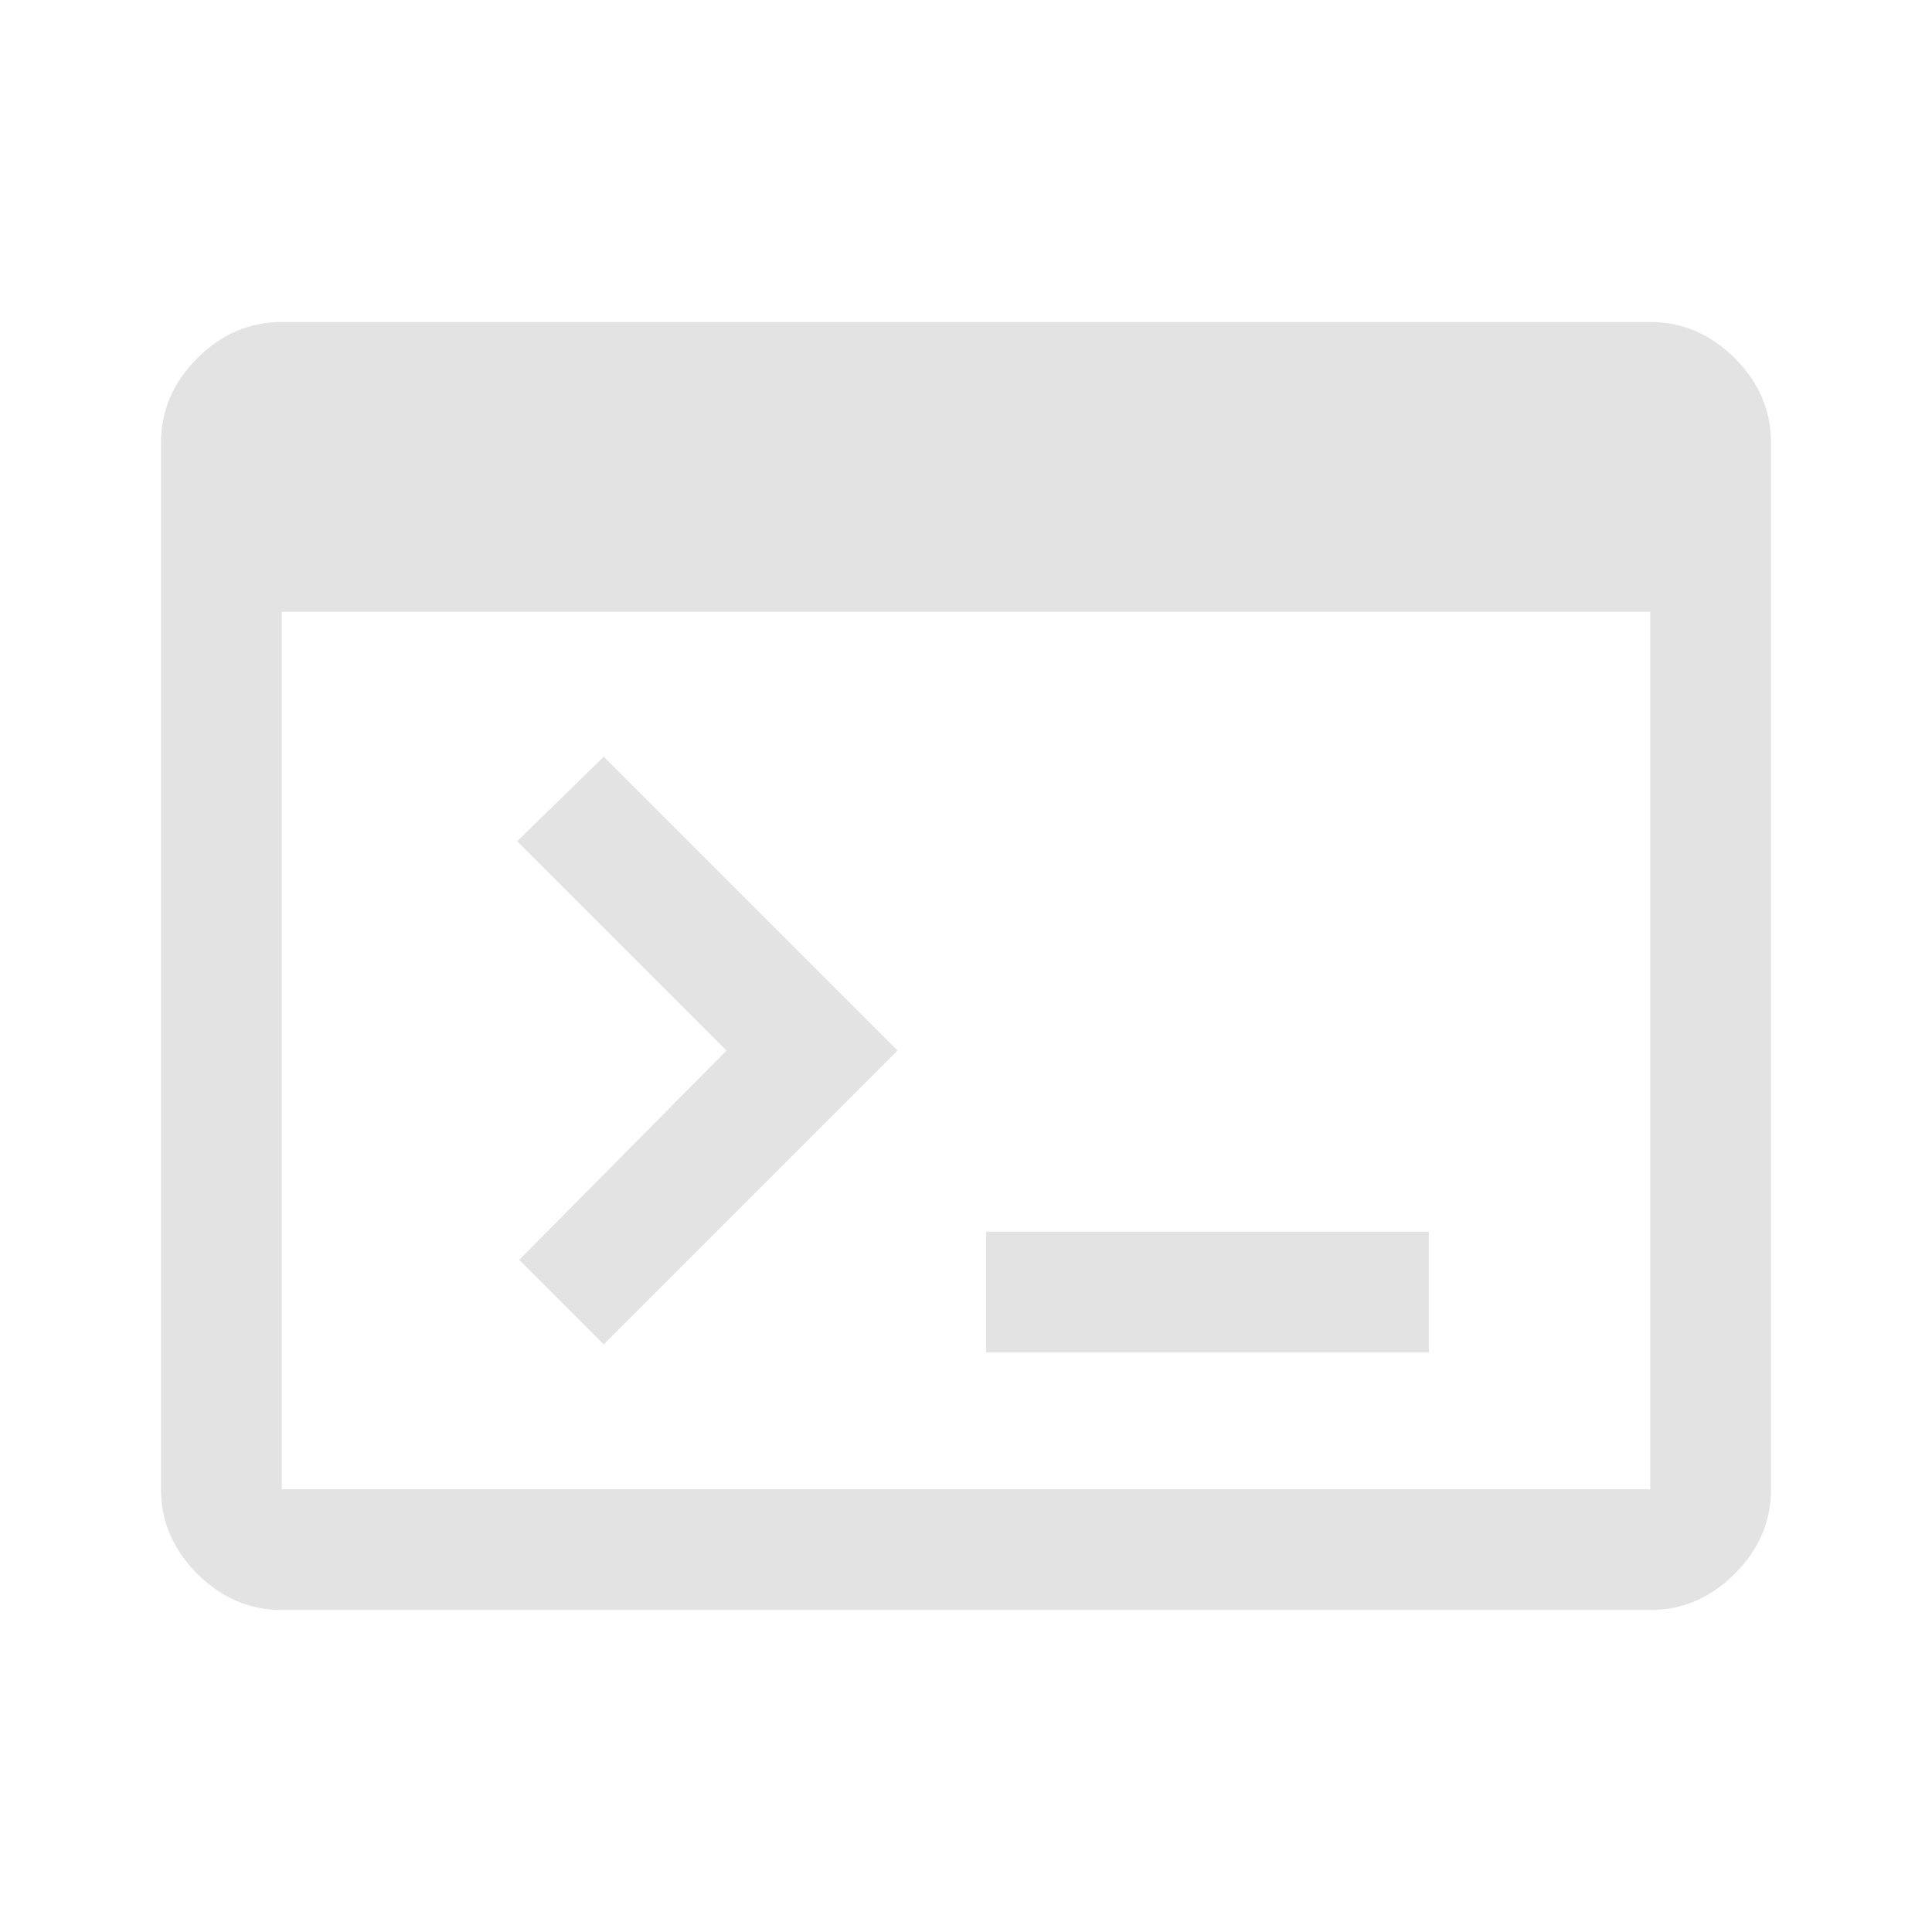
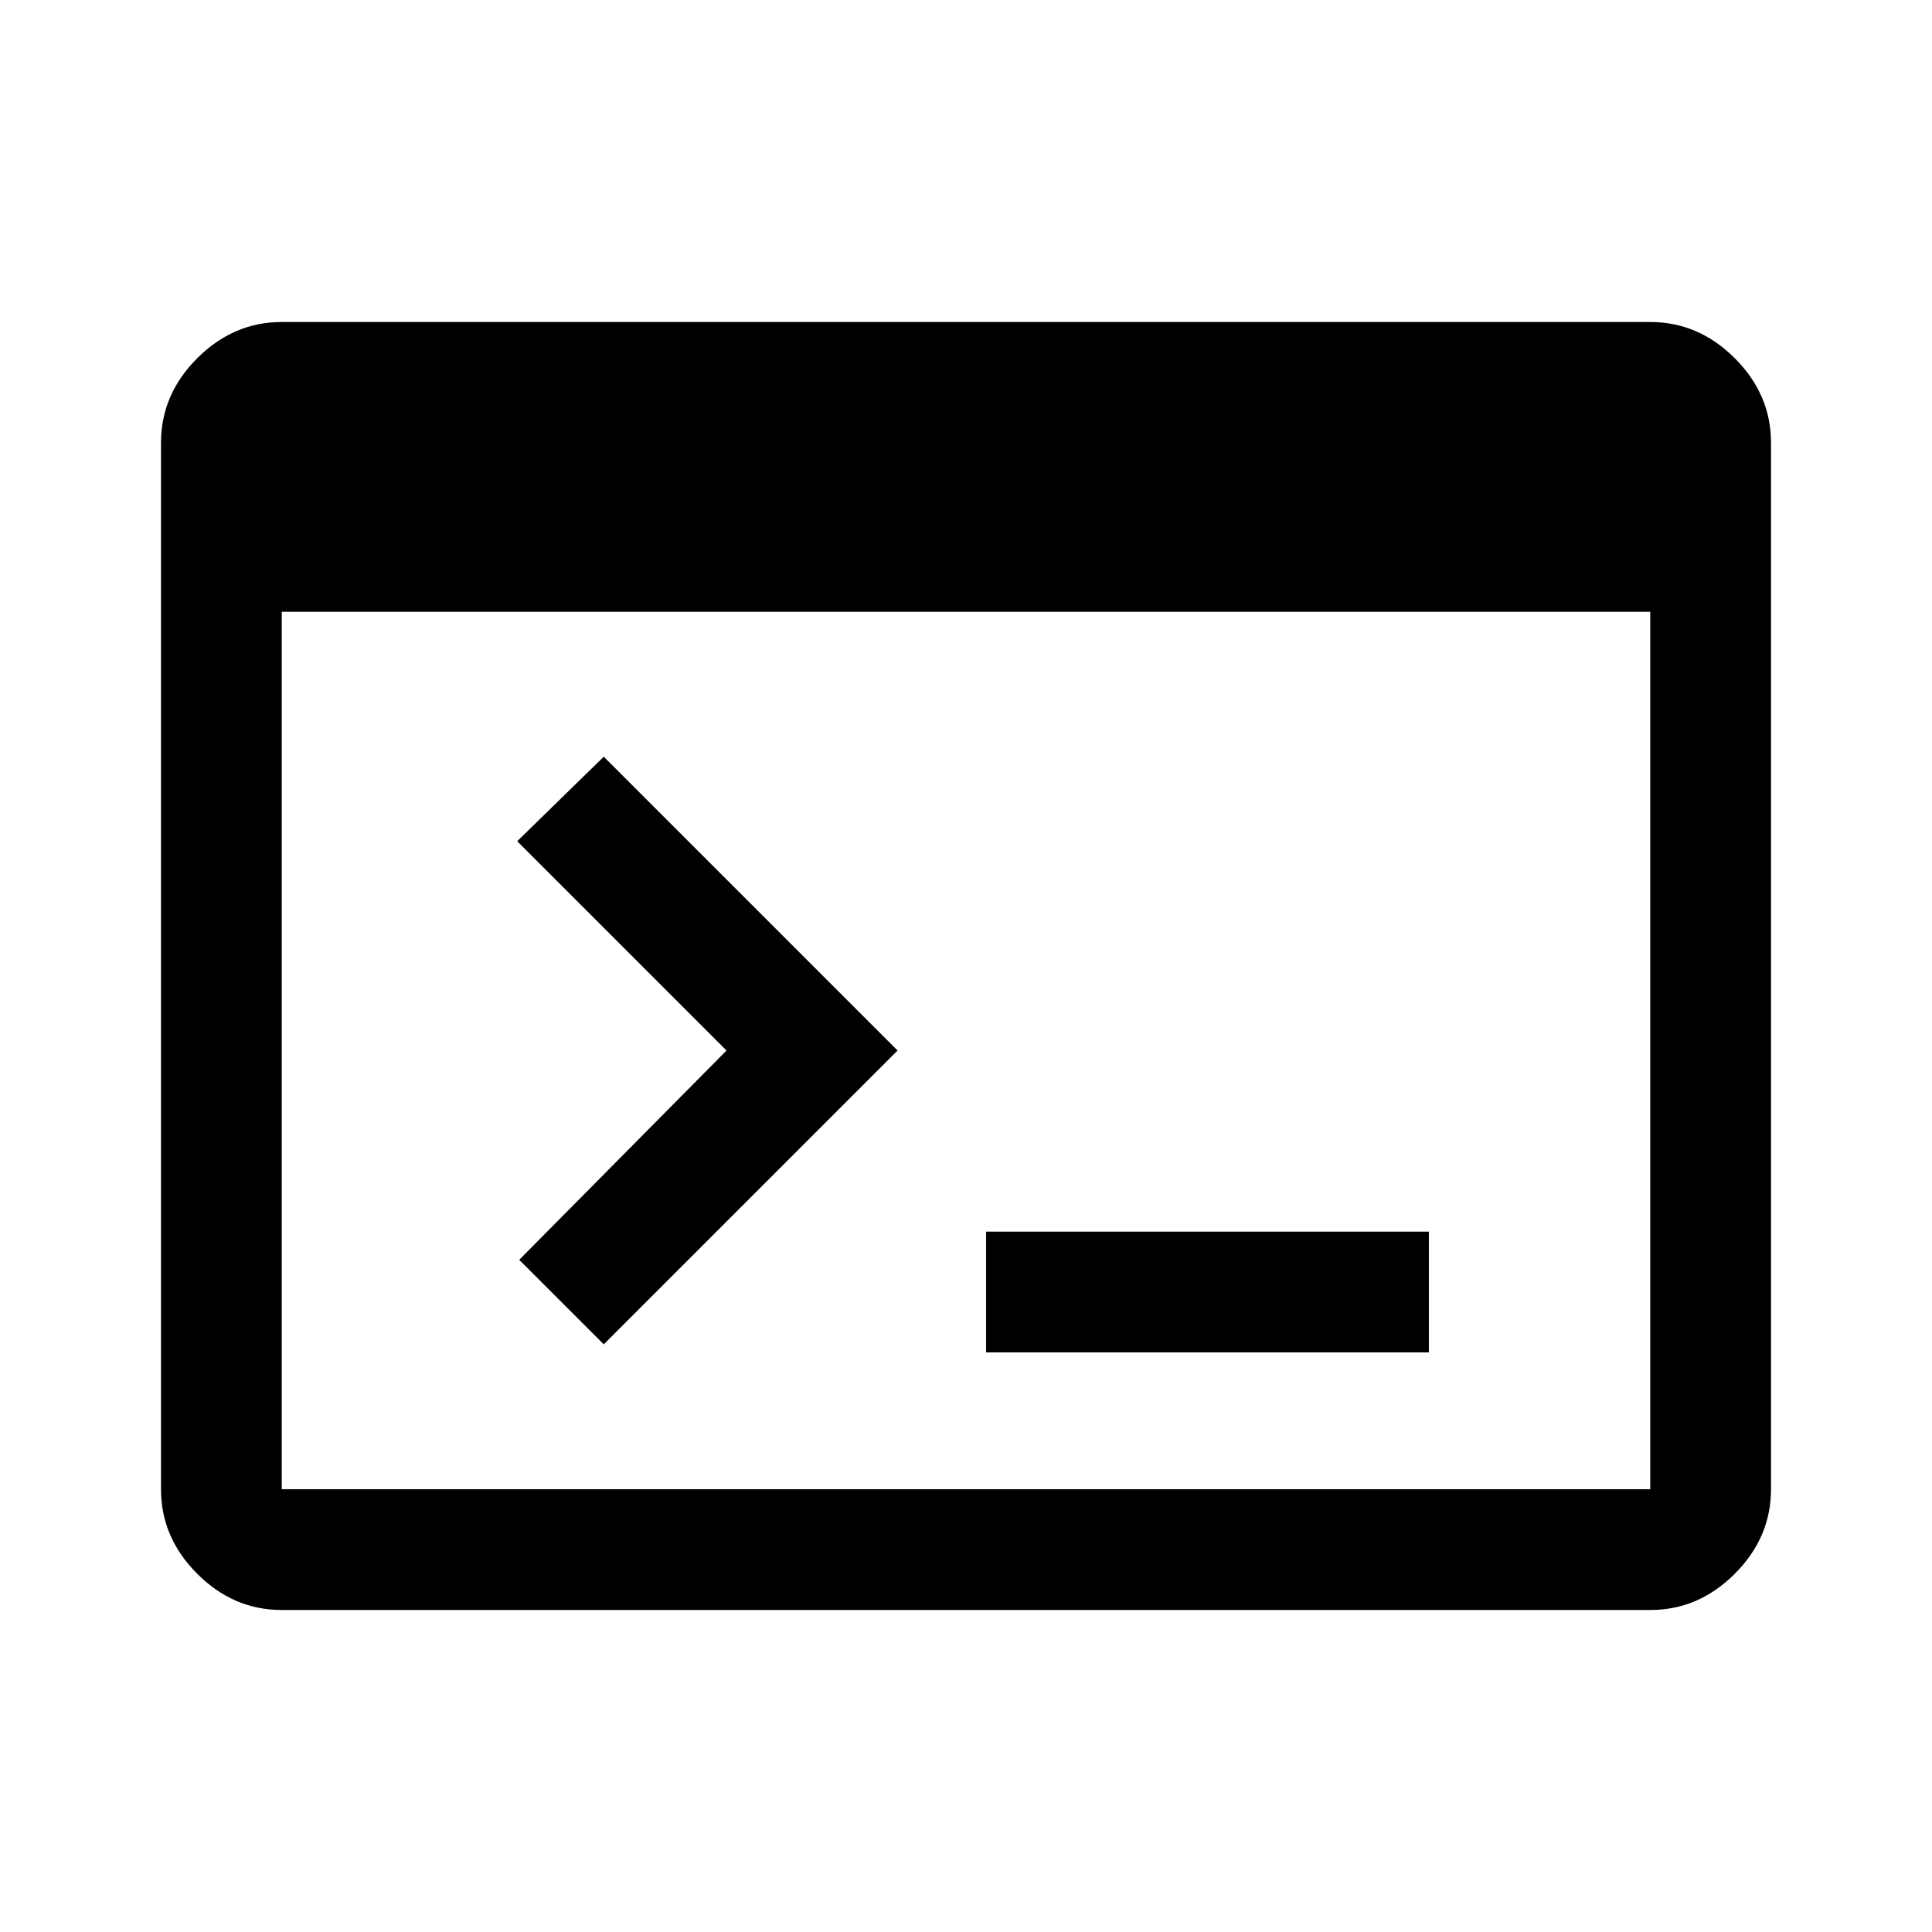
- <svg xmlns="http://www.w3.org/2000/svg" height="48px" viewBox="0 -960 960 960" width="48px" fill="#e3e3e3">
+ <svg xmlns="http://www.w3.org/2000/svg" height="48px" viewBox="0 -960 960 960" width="48px">
  <path d="M140-160q-24 0-42-18t-18-42v-520q0-24 18-42t42-18h680q24 0 42 18t18 42v520q0 24-18 42t-42 18H140Zm0-60h680v-436H140v436Zm160-72-42-42 103-104-104-104 43-42 146 146-146 146Zm190 4v-60h220v60H490Z" />
</svg>
